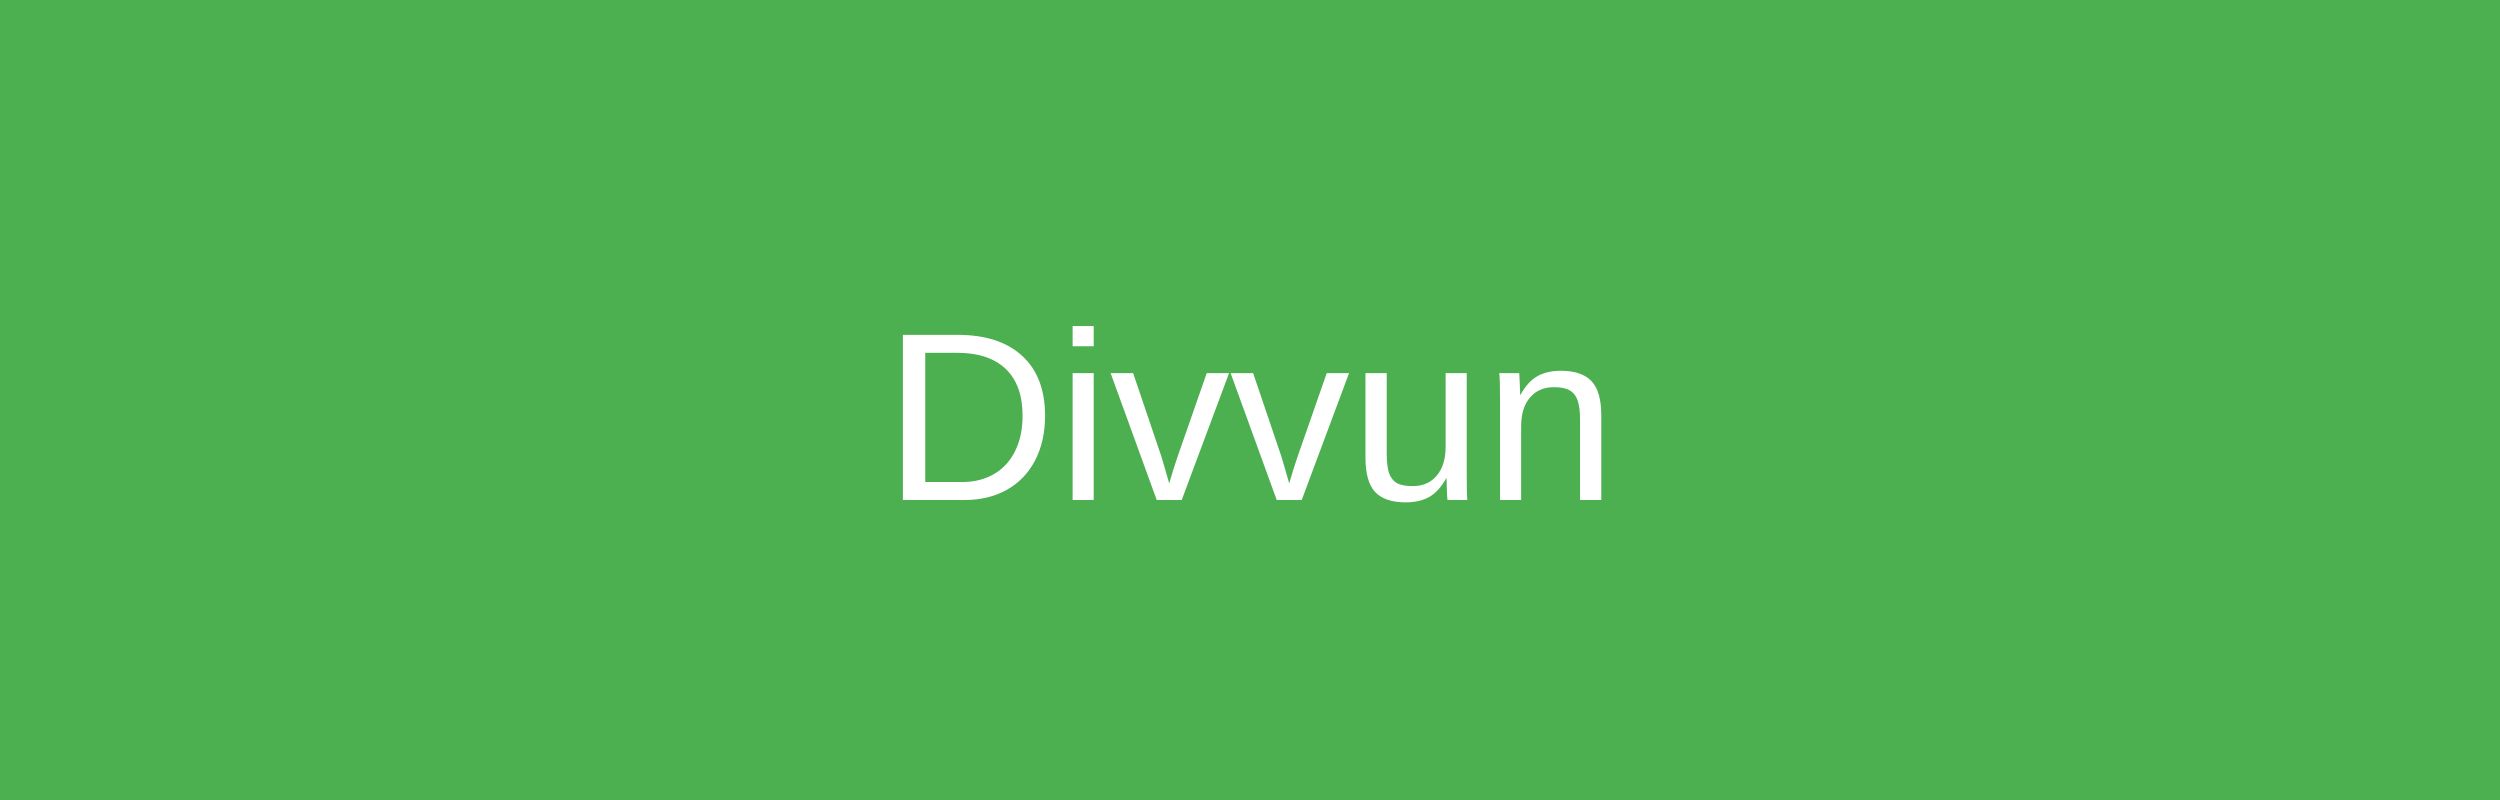
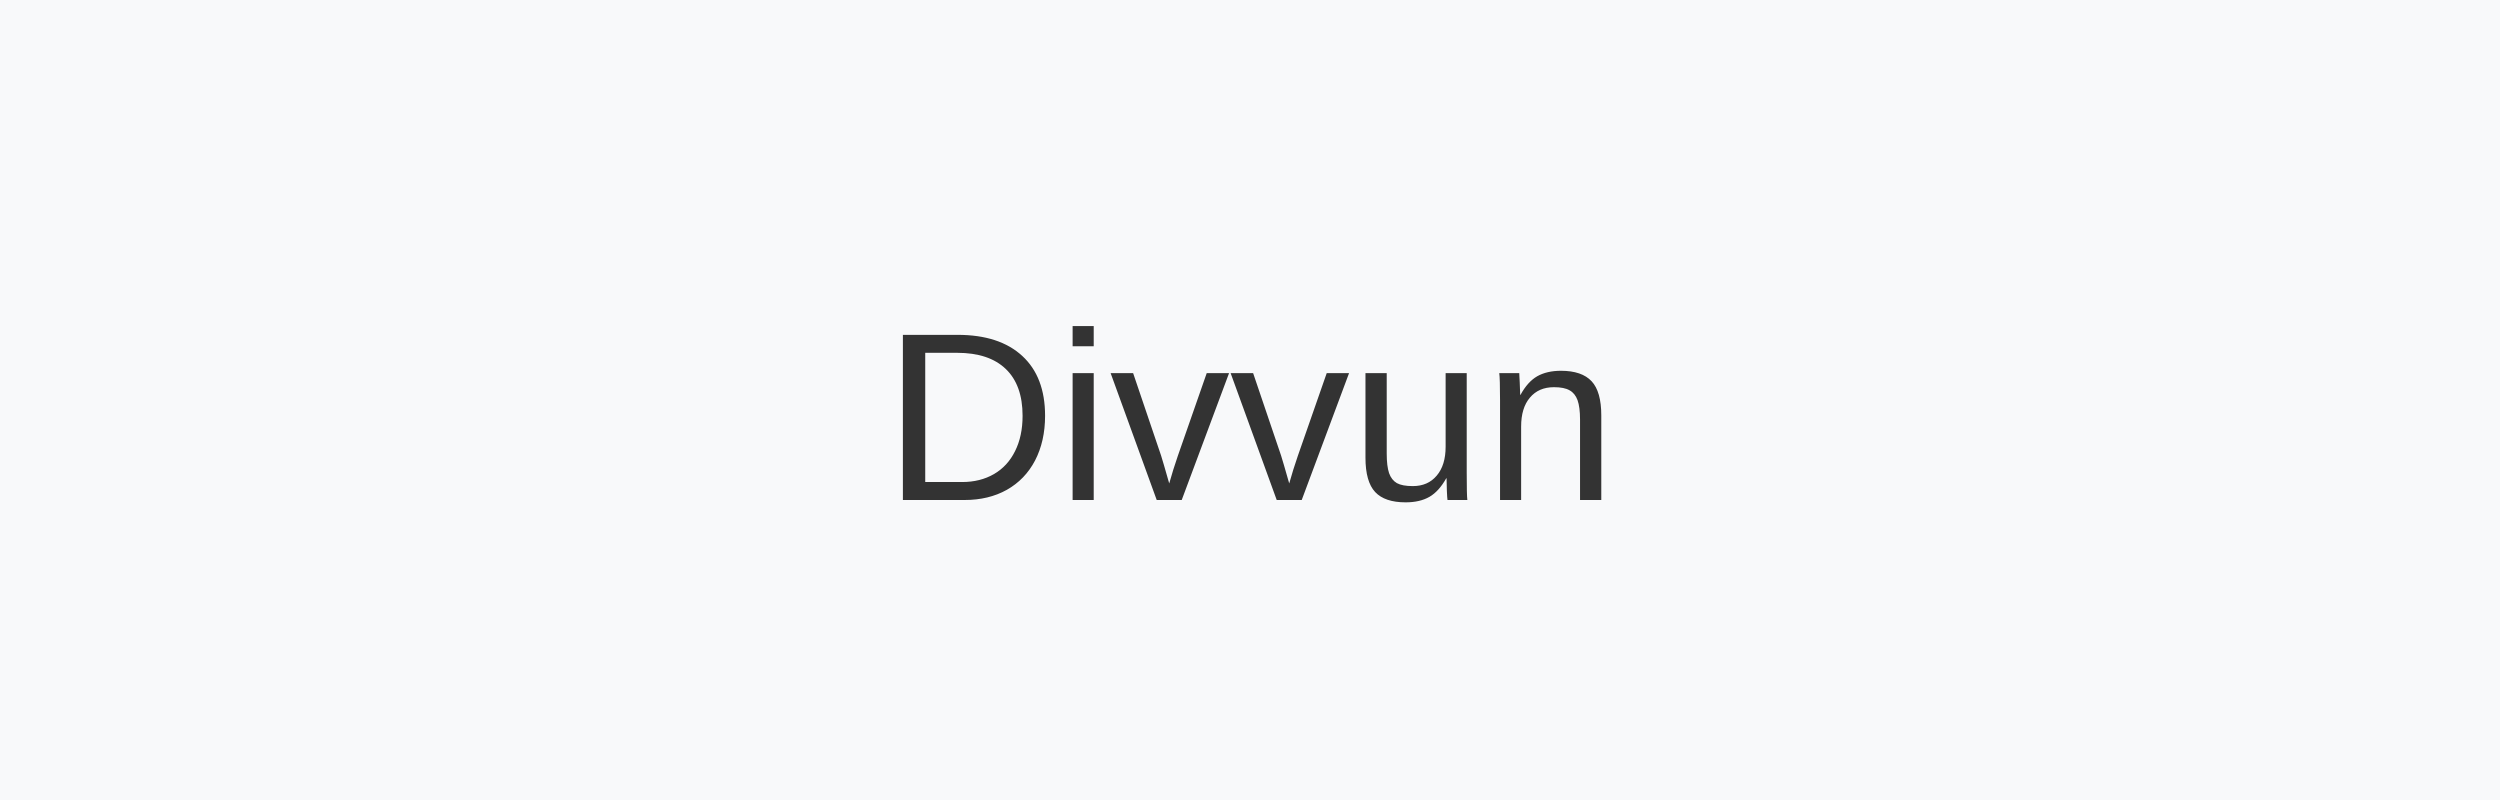
<svg xmlns="http://www.w3.org/2000/svg" width="250" height="80">
-   <rect width="250" height="80" fill="#4CAF50" />
-   <text x="125" y="50" font-family="Arial, sans-serif" font-size="24" fill="white" text-anchor="middle">Divvun</text>
+   <rect width="250" height="80" fill="#f8f9fa" />
+   <text x="125" y="50" font-family="Arial, sans-serif" font-size="24" fill="#333" text-anchor="middle">Divvun</text>
</svg>
